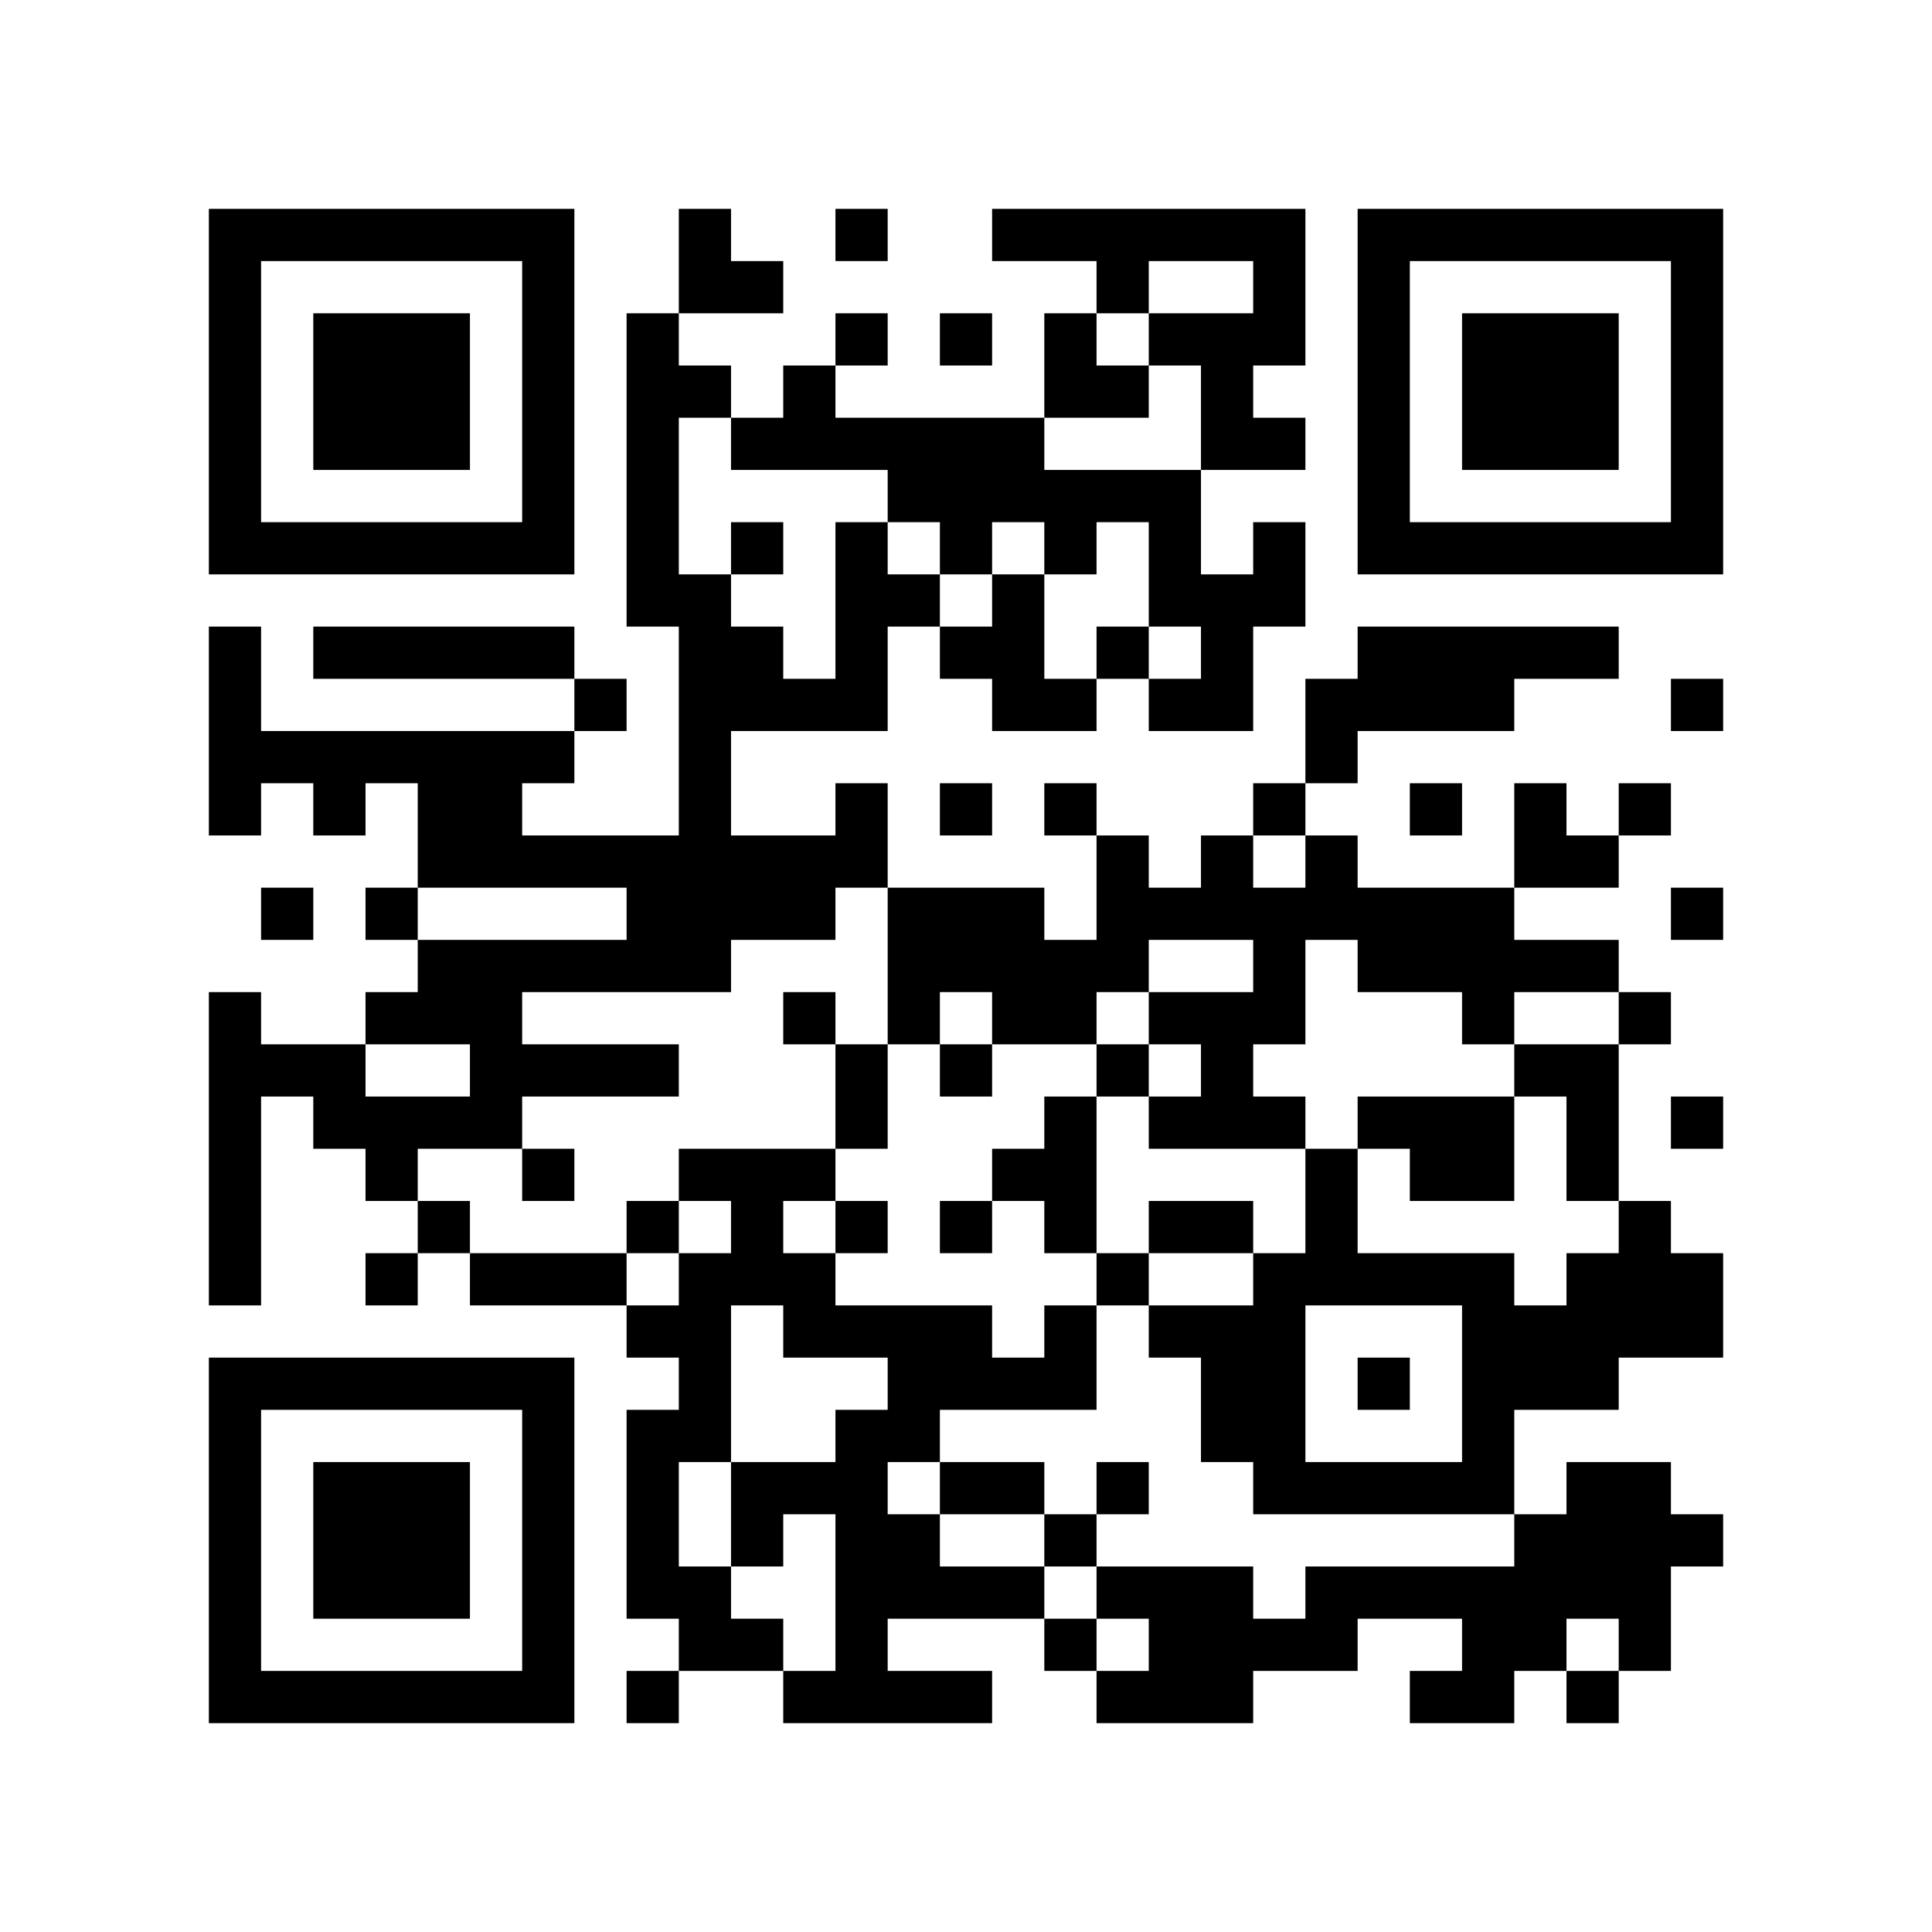
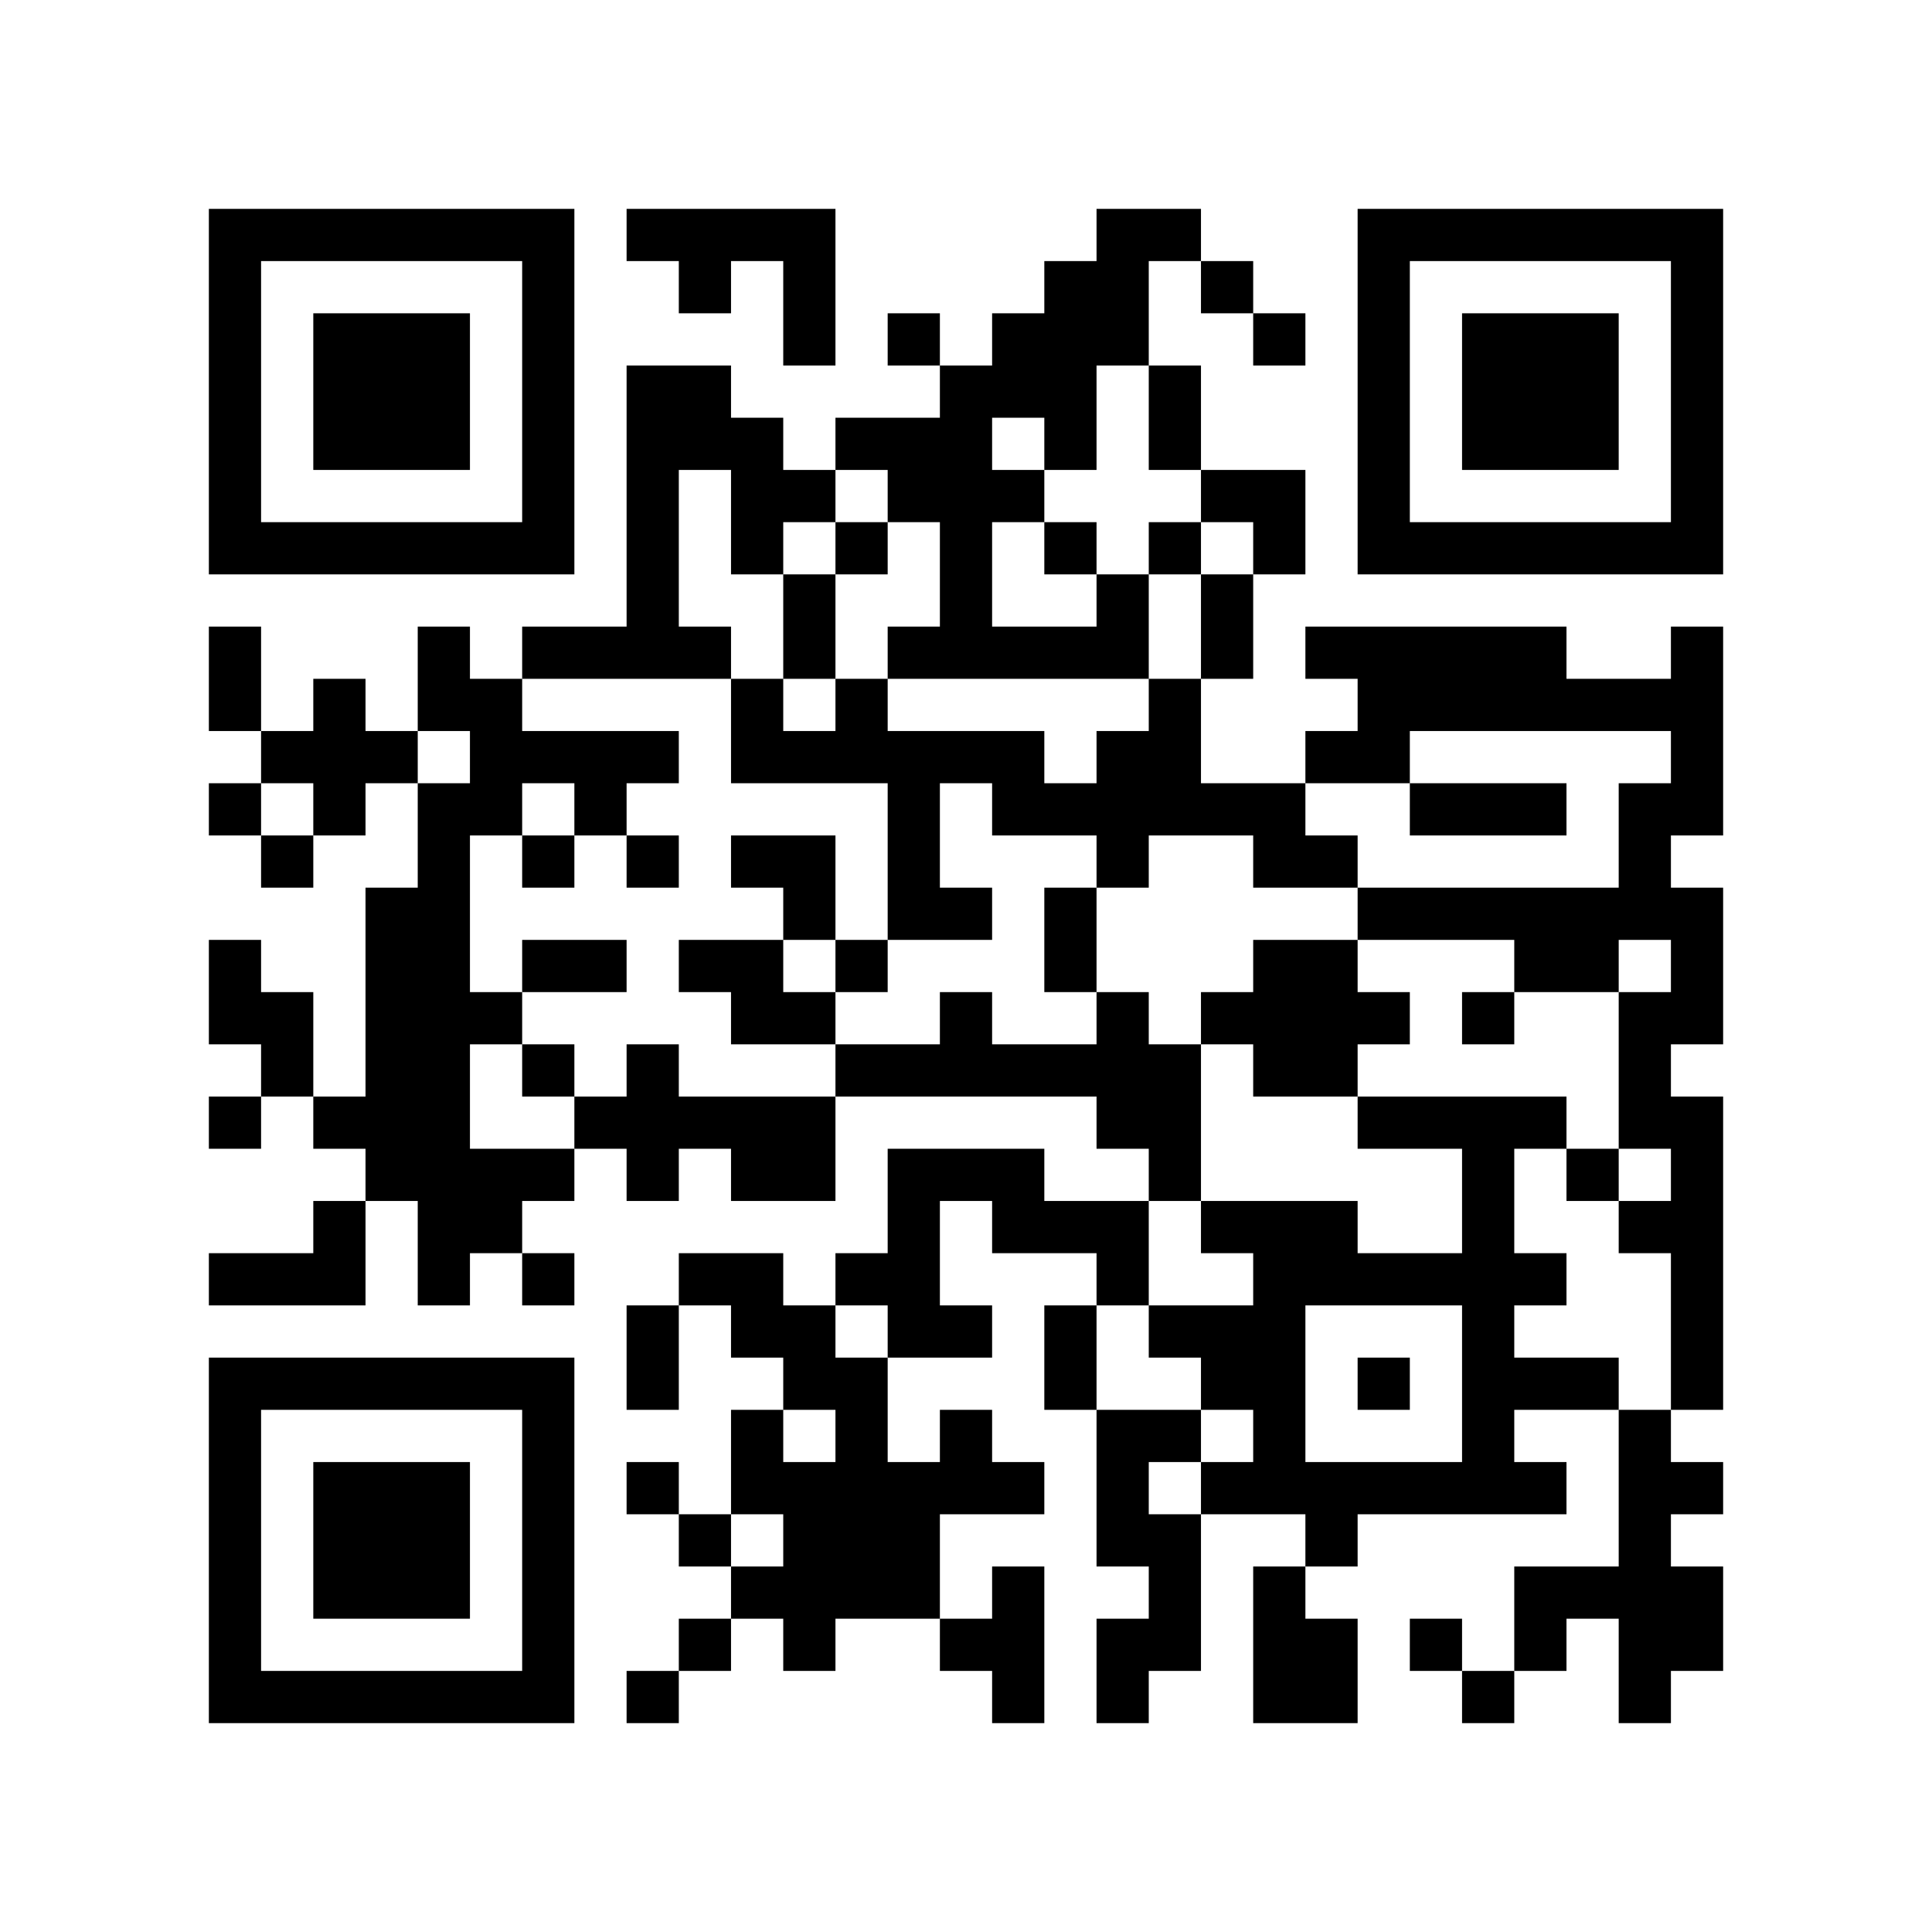
<svg xmlns="http://www.w3.org/2000/svg" width="37mm" height="37mm" version="1.1" viewBox="0 0 37 37">
-   <path d="M4,4H5V5H4zM5,4H6V5H5zM6,4H7V5H6zM7,4H8V5H7zM8,4H9V5H8zM9,4H10V5H9zM10,4H11V5H10zM13,4H14V5H13zM16,4H17V5H16zM19,4H20V5H19zM20,4H21V5H20zM21,4H22V5H21zM22,4H23V5H22zM23,4H24V5H23zM24,4H25V5H24zM26,4H27V5H26zM27,4H28V5H27zM28,4H29V5H28zM29,4H30V5H29zM30,4H31V5H30zM31,4H32V5H31zM32,4H33V5H32zM4,5H5V6H4zM10,5H11V6H10zM13,5H14V6H13zM14,5H15V6H14zM21,5H22V6H21zM24,5H25V6H24zM26,5H27V6H26zM32,5H33V6H32zM4,6H5V7H4zM6,6H7V7H6zM7,6H8V7H7zM8,6H9V7H8zM10,6H11V7H10zM12,6H13V7H12zM16,6H17V7H16zM18,6H19V7H18zM20,6H21V7H20zM22,6H23V7H22zM23,6H24V7H23zM24,6H25V7H24zM26,6H27V7H26zM28,6H29V7H28zM29,6H30V7H29zM30,6H31V7H30zM32,6H33V7H32zM4,7H5V8H4zM6,7H7V8H6zM7,7H8V8H7zM8,7H9V8H8zM10,7H11V8H10zM12,7H13V8H12zM13,7H14V8H13zM15,7H16V8H15zM20,7H21V8H20zM21,7H22V8H21zM23,7H24V8H23zM26,7H27V8H26zM28,7H29V8H28zM29,7H30V8H29zM30,7H31V8H30zM32,7H33V8H32zM4,8H5V9H4zM6,8H7V9H6zM7,8H8V9H7zM8,8H9V9H8zM10,8H11V9H10zM12,8H13V9H12zM14,8H15V9H14zM15,8H16V9H15zM16,8H17V9H16zM17,8H18V9H17zM18,8H19V9H18zM19,8H20V9H19zM23,8H24V9H23zM24,8H25V9H24zM26,8H27V9H26zM28,8H29V9H28zM29,8H30V9H29zM30,8H31V9H30zM32,8H33V9H32zM4,9H5V10H4zM10,9H11V10H10zM12,9H13V10H12zM17,9H18V10H17zM18,9H19V10H18zM19,9H20V10H19zM20,9H21V10H20zM21,9H22V10H21zM22,9H23V10H22zM26,9H27V10H26zM32,9H33V10H32zM4,10H5V11H4zM5,10H6V11H5zM6,10H7V11H6zM7,10H8V11H7zM8,10H9V11H8zM9,10H10V11H9zM10,10H11V11H10zM12,10H13V11H12zM14,10H15V11H14zM16,10H17V11H16zM18,10H19V11H18zM20,10H21V11H20zM22,10H23V11H22zM24,10H25V11H24zM26,10H27V11H26zM27,10H28V11H27zM28,10H29V11H28zM29,10H30V11H29zM30,10H31V11H30zM31,10H32V11H31zM32,10H33V11H32zM12,11H13V12H12zM13,11H14V12H13zM16,11H17V12H16zM17,11H18V12H17zM19,11H20V12H19zM22,11H23V12H22zM23,11H24V12H23zM24,11H25V12H24zM4,12H5V13H4zM6,12H7V13H6zM7,12H8V13H7zM8,12H9V13H8zM9,12H10V13H9zM10,12H11V13H10zM13,12H14V13H13zM14,12H15V13H14zM16,12H17V13H16zM18,12H19V13H18zM19,12H20V13H19zM21,12H22V13H21zM23,12H24V13H23zM26,12H27V13H26zM27,12H28V13H27zM28,12H29V13H28zM29,12H30V13H29zM30,12H31V13H30zM4,13H5V14H4zM11,13H12V14H11zM13,13H14V14H13zM14,13H15V14H14zM15,13H16V14H15zM16,13H17V14H16zM19,13H20V14H19zM20,13H21V14H20zM22,13H23V14H22zM23,13H24V14H23zM25,13H26V14H25zM26,13H27V14H26zM27,13H28V14H27zM28,13H29V14H28zM32,13H33V14H32zM4,14H5V15H4zM5,14H6V15H5zM6,14H7V15H6zM7,14H8V15H7zM8,14H9V15H8zM9,14H10V15H9zM10,14H11V15H10zM13,14H14V15H13zM25,14H26V15H25zM4,15H5V16H4zM6,15H7V16H6zM8,15H9V16H8zM9,15H10V16H9zM13,15H14V16H13zM16,15H17V16H16zM18,15H19V16H18zM20,15H21V16H20zM24,15H25V16H24zM27,15H28V16H27zM29,15H30V16H29zM31,15H32V16H31zM8,16H9V17H8zM9,16H10V17H9zM10,16H11V17H10zM11,16H12V17H11zM12,16H13V17H12zM13,16H14V17H13zM14,16H15V17H14zM15,16H16V17H15zM16,16H17V17H16zM21,16H22V17H21zM23,16H24V17H23zM25,16H26V17H25zM29,16H30V17H29zM30,16H31V17H30zM5,17H6V18H5zM7,17H8V18H7zM12,17H13V18H12zM13,17H14V18H13zM14,17H15V18H14zM15,17H16V18H15zM17,17H18V18H17zM18,17H19V18H18zM19,17H20V18H19zM21,17H22V18H21zM22,17H23V18H22zM23,17H24V18H23zM24,17H25V18H24zM25,17H26V18H25zM26,17H27V18H26zM27,17H28V18H27zM28,17H29V18H28zM32,17H33V18H32zM8,18H9V19H8zM9,18H10V19H9zM10,18H11V19H10zM11,18H12V19H11zM12,18H13V19H12zM13,18H14V19H13zM17,18H18V19H17zM18,18H19V19H18zM19,18H20V19H19zM20,18H21V19H20zM21,18H22V19H21zM24,18H25V19H24zM26,18H27V19H26zM27,18H28V19H27zM28,18H29V19H28zM29,18H30V19H29zM30,18H31V19H30zM4,19H5V20H4zM7,19H8V20H7zM8,19H9V20H8zM9,19H10V20H9zM15,19H16V20H15zM17,19H18V20H17zM19,19H20V20H19zM20,19H21V20H20zM22,19H23V20H22zM23,19H24V20H23zM24,19H25V20H24zM28,19H29V20H28zM31,19H32V20H31zM4,20H5V21H4zM5,20H6V21H5zM6,20H7V21H6zM9,20H10V21H9zM10,20H11V21H10zM11,20H12V21H11zM12,20H13V21H12zM16,20H17V21H16zM18,20H19V21H18zM21,20H22V21H21zM23,20H24V21H23zM29,20H30V21H29zM30,20H31V21H30zM4,21H5V22H4zM6,21H7V22H6zM7,21H8V22H7zM8,21H9V22H8zM9,21H10V22H9zM16,21H17V22H16zM20,21H21V22H20zM22,21H23V22H22zM23,21H24V22H23zM24,21H25V22H24zM26,21H27V22H26zM27,21H28V22H27zM28,21H29V22H28zM30,21H31V22H30zM32,21H33V22H32zM4,22H5V23H4zM7,22H8V23H7zM10,22H11V23H10zM13,22H14V23H13zM14,22H15V23H14zM15,22H16V23H15zM19,22H20V23H19zM20,22H21V23H20zM25,22H26V23H25zM27,22H28V23H27zM28,22H29V23H28zM30,22H31V23H30zM4,23H5V24H4zM8,23H9V24H8zM12,23H13V24H12zM14,23H15V24H14zM16,23H17V24H16zM18,23H19V24H18zM20,23H21V24H20zM22,23H23V24H22zM23,23H24V24H23zM25,23H26V24H25zM31,23H32V24H31zM4,24H5V25H4zM7,24H8V25H7zM9,24H10V25H9zM10,24H11V25H10zM11,24H12V25H11zM13,24H14V25H13zM14,24H15V25H14zM15,24H16V25H15zM21,24H22V25H21zM24,24H25V25H24zM25,24H26V25H25zM26,24H27V25H26zM27,24H28V25H27zM28,24H29V25H28zM30,24H31V25H30zM31,24H32V25H31zM32,24H33V25H32zM12,25H13V26H12zM13,25H14V26H13zM15,25H16V26H15zM16,25H17V26H16zM17,25H18V26H17zM18,25H19V26H18zM20,25H21V26H20zM22,25H23V26H22zM23,25H24V26H23zM24,25H25V26H24zM28,25H29V26H28zM29,25H30V26H29zM30,25H31V26H30zM31,25H32V26H31zM32,25H33V26H32zM4,26H5V27H4zM5,26H6V27H5zM6,26H7V27H6zM7,26H8V27H7zM8,26H9V27H8zM9,26H10V27H9zM10,26H11V27H10zM13,26H14V27H13zM17,26H18V27H17zM18,26H19V27H18zM19,26H20V27H19zM20,26H21V27H20zM23,26H24V27H23zM24,26H25V27H24zM26,26H27V27H26zM28,26H29V27H28zM29,26H30V27H29zM30,26H31V27H30zM4,27H5V28H4zM10,27H11V28H10zM12,27H13V28H12zM13,27H14V28H13zM16,27H17V28H16zM17,27H18V28H17zM23,27H24V28H23zM24,27H25V28H24zM28,27H29V28H28zM4,28H5V29H4zM6,28H7V29H6zM7,28H8V29H7zM8,28H9V29H8zM10,28H11V29H10zM12,28H13V29H12zM14,28H15V29H14zM15,28H16V29H15zM16,28H17V29H16zM18,28H19V29H18zM19,28H20V29H19zM21,28H22V29H21zM24,28H25V29H24zM25,28H26V29H25zM26,28H27V29H26zM27,28H28V29H27zM28,28H29V29H28zM30,28H31V29H30zM31,28H32V29H31zM4,29H5V30H4zM6,29H7V30H6zM7,29H8V30H7zM8,29H9V30H8zM10,29H11V30H10zM12,29H13V30H12zM14,29H15V30H14zM16,29H17V30H16zM17,29H18V30H17zM20,29H21V30H20zM29,29H30V30H29zM30,29H31V30H30zM31,29H32V30H31zM32,29H33V30H32zM4,30H5V31H4zM6,30H7V31H6zM7,30H8V31H7zM8,30H9V31H8zM10,30H11V31H10zM12,30H13V31H12zM13,30H14V31H13zM16,30H17V31H16zM17,30H18V31H17zM18,30H19V31H18zM19,30H20V31H19zM21,30H22V31H21zM22,30H23V31H22zM23,30H24V31H23zM25,30H26V31H25zM26,30H27V31H26zM27,30H28V31H27zM28,30H29V31H28zM29,30H30V31H29zM30,30H31V31H30zM31,30H32V31H31zM4,31H5V32H4zM10,31H11V32H10zM13,31H14V32H13zM14,31H15V32H14zM16,31H17V32H16zM20,31H21V32H20zM22,31H23V32H22zM23,31H24V32H23zM24,31H25V32H24zM25,31H26V32H25zM28,31H29V32H28zM29,31H30V32H29zM31,31H32V32H31zM4,32H5V33H4zM5,32H6V33H5zM6,32H7V33H6zM7,32H8V33H7zM8,32H9V33H8zM9,32H10V33H9zM10,32H11V33H10zM12,32H13V33H12zM15,32H16V33H15zM16,32H17V33H16zM17,32H18V33H17zM18,32H19V33H18zM21,32H22V33H21zM22,32H23V33H22zM23,32H24V33H23zM27,32H28V33H27zM28,32H29V33H28zM30,32H31V33H30z" id="qr-path" fill="#000000" fill-opacity="1" fill-rule="nonzero" stroke="none" />
+   <path d="M4,4H5V5H4zM5,4H6V5H5zM6,4H7V5H6zM7,4H8V5H7zM8,4H9V5H8zM9,4H10V5H9zM10,4H11V5H10zM12,4H13V5H12zM13,4H14V5H13zM14,4H15V5H14zM15,4H16V5H15zM21,4H22V5H21zM22,4H23V5H22zM26,4H27V5H26zM27,4H28V5H27zM28,4H29V5H28zM29,4H30V5H29zM30,4H31V5H30zM31,4H32V5H31zM32,4H33V5H32zM4,5H5V6H4zM10,5H11V6H10zM13,5H14V6H13zM15,5H16V6H15zM20,5H21V6H20zM21,5H22V6H21zM23,5H24V6H23zM26,5H27V6H26zM32,5H33V6H32zM4,6H5V7H4zM6,6H7V7H6zM7,6H8V7H7zM8,6H9V7H8zM10,6H11V7H10zM15,6H16V7H15zM17,6H18V7H17zM19,6H20V7H19zM20,6H21V7H20zM21,6H22V7H21zM24,6H25V7H24zM26,6H27V7H26zM28,6H29V7H28zM29,6H30V7H29zM30,6H31V7H30zM32,6H33V7H32zM4,7H5V8H4zM6,7H7V8H6zM7,7H8V8H7zM8,7H9V8H8zM10,7H11V8H10zM12,7H13V8H12zM13,7H14V8H13zM18,7H19V8H18zM19,7H20V8H19zM20,7H21V8H20zM22,7H23V8H22zM26,7H27V8H26zM28,7H29V8H28zM29,7H30V8H29zM30,7H31V8H30zM32,7H33V8H32zM4,8H5V9H4zM6,8H7V9H6zM7,8H8V9H7zM8,8H9V9H8zM10,8H11V9H10zM12,8H13V9H12zM13,8H14V9H13zM14,8H15V9H14zM16,8H17V9H16zM17,8H18V9H17zM18,8H19V9H18zM20,8H21V9H20zM22,8H23V9H22zM26,8H27V9H26zM28,8H29V9H28zM29,8H30V9H29zM30,8H31V9H30zM32,8H33V9H32zM4,9H5V10H4zM10,9H11V10H10zM12,9H13V10H12zM14,9H15V10H14zM15,9H16V10H15zM17,9H18V10H17zM18,9H19V10H18zM19,9H20V10H19zM23,9H24V10H23zM24,9H25V10H24zM26,9H27V10H26zM32,9H33V10H32zM4,10H5V11H4zM5,10H6V11H5zM6,10H7V11H6zM7,10H8V11H7zM8,10H9V11H8zM9,10H10V11H9zM10,10H11V11H10zM12,10H13V11H12zM14,10H15V11H14zM16,10H17V11H16zM18,10H19V11H18zM20,10H21V11H20zM22,10H23V11H22zM24,10H25V11H24zM26,10H27V11H26zM27,10H28V11H27zM28,10H29V11H28zM29,10H30V11H29zM30,10H31V11H30zM31,10H32V11H31zM32,10H33V11H32zM12,11H13V12H12zM15,11H16V12H15zM18,11H19V12H18zM21,11H22V12H21zM23,11H24V12H23zM4,12H5V13H4zM8,12H9V13H8zM10,12H11V13H10zM11,12H12V13H11zM12,12H13V13H12zM13,12H14V13H13zM15,12H16V13H15zM17,12H18V13H17zM18,12H19V13H18zM19,12H20V13H19zM20,12H21V13H20zM21,12H22V13H21zM23,12H24V13H23zM25,12H26V13H25zM26,12H27V13H26zM27,12H28V13H27zM28,12H29V13H28zM29,12H30V13H29zM32,12H33V13H32zM4,13H5V14H4zM6,13H7V14H6zM8,13H9V14H8zM9,13H10V14H9zM14,13H15V14H14zM16,13H17V14H16zM22,13H23V14H22zM26,13H27V14H26zM27,13H28V14H27zM28,13H29V14H28zM29,13H30V14H29zM30,13H31V14H30zM31,13H32V14H31zM32,13H33V14H32zM5,14H6V15H5zM6,14H7V15H6zM7,14H8V15H7zM9,14H10V15H9zM10,14H11V15H10zM11,14H12V15H11zM12,14H13V15H12zM14,14H15V15H14zM15,14H16V15H15zM16,14H17V15H16zM17,14H18V15H17zM18,14H19V15H18zM19,14H20V15H19zM21,14H22V15H21zM22,14H23V15H22zM25,14H26V15H25zM26,14H27V15H26zM32,14H33V15H32zM4,15H5V16H4zM6,15H7V16H6zM8,15H9V16H8zM9,15H10V16H9zM11,15H12V16H11zM17,15H18V16H17zM19,15H20V16H19zM20,15H21V16H20zM21,15H22V16H21zM22,15H23V16H22zM23,15H24V16H23zM24,15H25V16H24zM27,15H28V16H27zM28,15H29V16H28zM29,15H30V16H29zM31,15H32V16H31zM32,15H33V16H32zM5,16H6V17H5zM8,16H9V17H8zM10,16H11V17H10zM12,16H13V17H12zM14,16H15V17H14zM15,16H16V17H15zM17,16H18V17H17zM21,16H22V17H21zM24,16H25V17H24zM25,16H26V17H25zM31,16H32V17H31zM7,17H8V18H7zM8,17H9V18H8zM15,17H16V18H15zM17,17H18V18H17zM18,17H19V18H18zM20,17H21V18H20zM26,17H27V18H26zM27,17H28V18H27zM28,17H29V18H28zM29,17H30V18H29zM30,17H31V18H30zM31,17H32V18H31zM32,17H33V18H32zM4,18H5V19H4zM7,18H8V19H7zM8,18H9V19H8zM10,18H11V19H10zM11,18H12V19H11zM13,18H14V19H13zM14,18H15V19H14zM16,18H17V19H16zM20,18H21V19H20zM24,18H25V19H24zM25,18H26V19H25zM29,18H30V19H29zM30,18H31V19H30zM32,18H33V19H32zM4,19H5V20H4zM5,19H6V20H5zM7,19H8V20H7zM8,19H9V20H8zM9,19H10V20H9zM14,19H15V20H14zM15,19H16V20H15zM18,19H19V20H18zM21,19H22V20H21zM23,19H24V20H23zM24,19H25V20H24zM25,19H26V20H25zM26,19H27V20H26zM28,19H29V20H28zM31,19H32V20H31zM32,19H33V20H32zM5,20H6V21H5zM7,20H8V21H7zM8,20H9V21H8zM10,20H11V21H10zM12,20H13V21H12zM16,20H17V21H16zM17,20H18V21H17zM18,20H19V21H18zM19,20H20V21H19zM20,20H21V21H20zM21,20H22V21H21zM22,20H23V21H22zM24,20H25V21H24zM25,20H26V21H25zM31,20H32V21H31zM4,21H5V22H4zM6,21H7V22H6zM7,21H8V22H7zM8,21H9V22H8zM11,21H12V22H11zM12,21H13V22H12zM13,21H14V22H13zM14,21H15V22H14zM15,21H16V22H15zM21,21H22V22H21zM22,21H23V22H22zM26,21H27V22H26zM27,21H28V22H27zM28,21H29V22H28zM29,21H30V22H29zM31,21H32V22H31zM32,21H33V22H32zM7,22H8V23H7zM8,22H9V23H8zM9,22H10V23H9zM10,22H11V23H10zM12,22H13V23H12zM14,22H15V23H14zM15,22H16V23H15zM17,22H18V23H17zM18,22H19V23H18zM19,22H20V23H19zM22,22H23V23H22zM28,22H29V23H28zM30,22H31V23H30zM32,22H33V23H32zM6,23H7V24H6zM8,23H9V24H8zM9,23H10V24H9zM17,23H18V24H17zM19,23H20V24H19zM20,23H21V24H20zM21,23H22V24H21zM23,23H24V24H23zM24,23H25V24H24zM25,23H26V24H25zM28,23H29V24H28zM31,23H32V24H31zM32,23H33V24H32zM4,24H5V25H4zM5,24H6V25H5zM6,24H7V25H6zM8,24H9V25H8zM10,24H11V25H10zM13,24H14V25H13zM14,24H15V25H14zM16,24H17V25H16zM17,24H18V25H17zM21,24H22V25H21zM24,24H25V25H24zM25,24H26V25H25zM26,24H27V25H26zM27,24H28V25H27zM28,24H29V25H28zM29,24H30V25H29zM32,24H33V25H32zM12,25H13V26H12zM14,25H15V26H14zM15,25H16V26H15zM17,25H18V26H17zM18,25H19V26H18zM20,25H21V26H20zM22,25H23V26H22zM23,25H24V26H23zM24,25H25V26H24zM28,25H29V26H28zM32,25H33V26H32zM4,26H5V27H4zM5,26H6V27H5zM6,26H7V27H6zM7,26H8V27H7zM8,26H9V27H8zM9,26H10V27H9zM10,26H11V27H10zM12,26H13V27H12zM15,26H16V27H15zM16,26H17V27H16zM20,26H21V27H20zM23,26H24V27H23zM24,26H25V27H24zM26,26H27V27H26zM28,26H29V27H28zM29,26H30V27H29zM30,26H31V27H30zM32,26H33V27H32zM4,27H5V28H4zM10,27H11V28H10zM14,27H15V28H14zM16,27H17V28H16zM18,27H19V28H18zM21,27H22V28H21zM22,27H23V28H22zM24,27H25V28H24zM28,27H29V28H28zM31,27H32V28H31zM4,28H5V29H4zM6,28H7V29H6zM7,28H8V29H7zM8,28H9V29H8zM10,28H11V29H10zM12,28H13V29H12zM14,28H15V29H14zM15,28H16V29H15zM16,28H17V29H16zM17,28H18V29H17zM18,28H19V29H18zM19,28H20V29H19zM21,28H22V29H21zM23,28H24V29H23zM24,28H25V29H24zM25,28H26V29H25zM26,28H27V29H26zM27,28H28V29H27zM28,28H29V29H28zM29,28H30V29H29zM31,28H32V29H31zM32,28H33V29H32zM4,29H5V30H4zM6,29H7V30H6zM7,29H8V30H7zM8,29H9V30H8zM10,29H11V30H10zM13,29H14V30H13zM15,29H16V30H15zM16,29H17V30H16zM17,29H18V30H17zM21,29H22V30H21zM22,29H23V30H22zM25,29H26V30H25zM31,29H32V30H31zM4,30H5V31H4zM6,30H7V31H6zM7,30H8V31H7zM8,30H9V31H8zM10,30H11V31H10zM14,30H15V31H14zM15,30H16V31H15zM16,30H17V31H16zM17,30H18V31H17zM19,30H20V31H19zM22,30H23V31H22zM24,30H25V31H24zM29,30H30V31H29zM30,30H31V31H30zM31,30H32V31H31zM32,30H33V31H32zM4,31H5V32H4zM10,31H11V32H10zM13,31H14V32H13zM15,31H16V32H15zM18,31H19V32H18zM19,31H20V32H19zM21,31H22V32H21zM22,31H23V32H22zM24,31H25V32H24zM25,31H26V32H25zM27,31H28V32H27zM29,31H30V32H29zM31,31H32V32H31zM32,31H33V32H32zM4,32H5V33H4zM5,32H6V33H5zM6,32H7V33H6zM7,32H8V33H7zM8,32H9V33H8zM9,32H10V33H9zM10,32H11V33H10zM12,32H13V33H12zM19,32H20V33H19zM21,32H22V33H21zM24,32H25V33H24zM25,32H26V33H25zM28,32H29V33H28zM31,32H32V33H31z" id="qr-path" fill="#000000" fill-opacity="1" fill-rule="nonzero" stroke="none" />
</svg>
